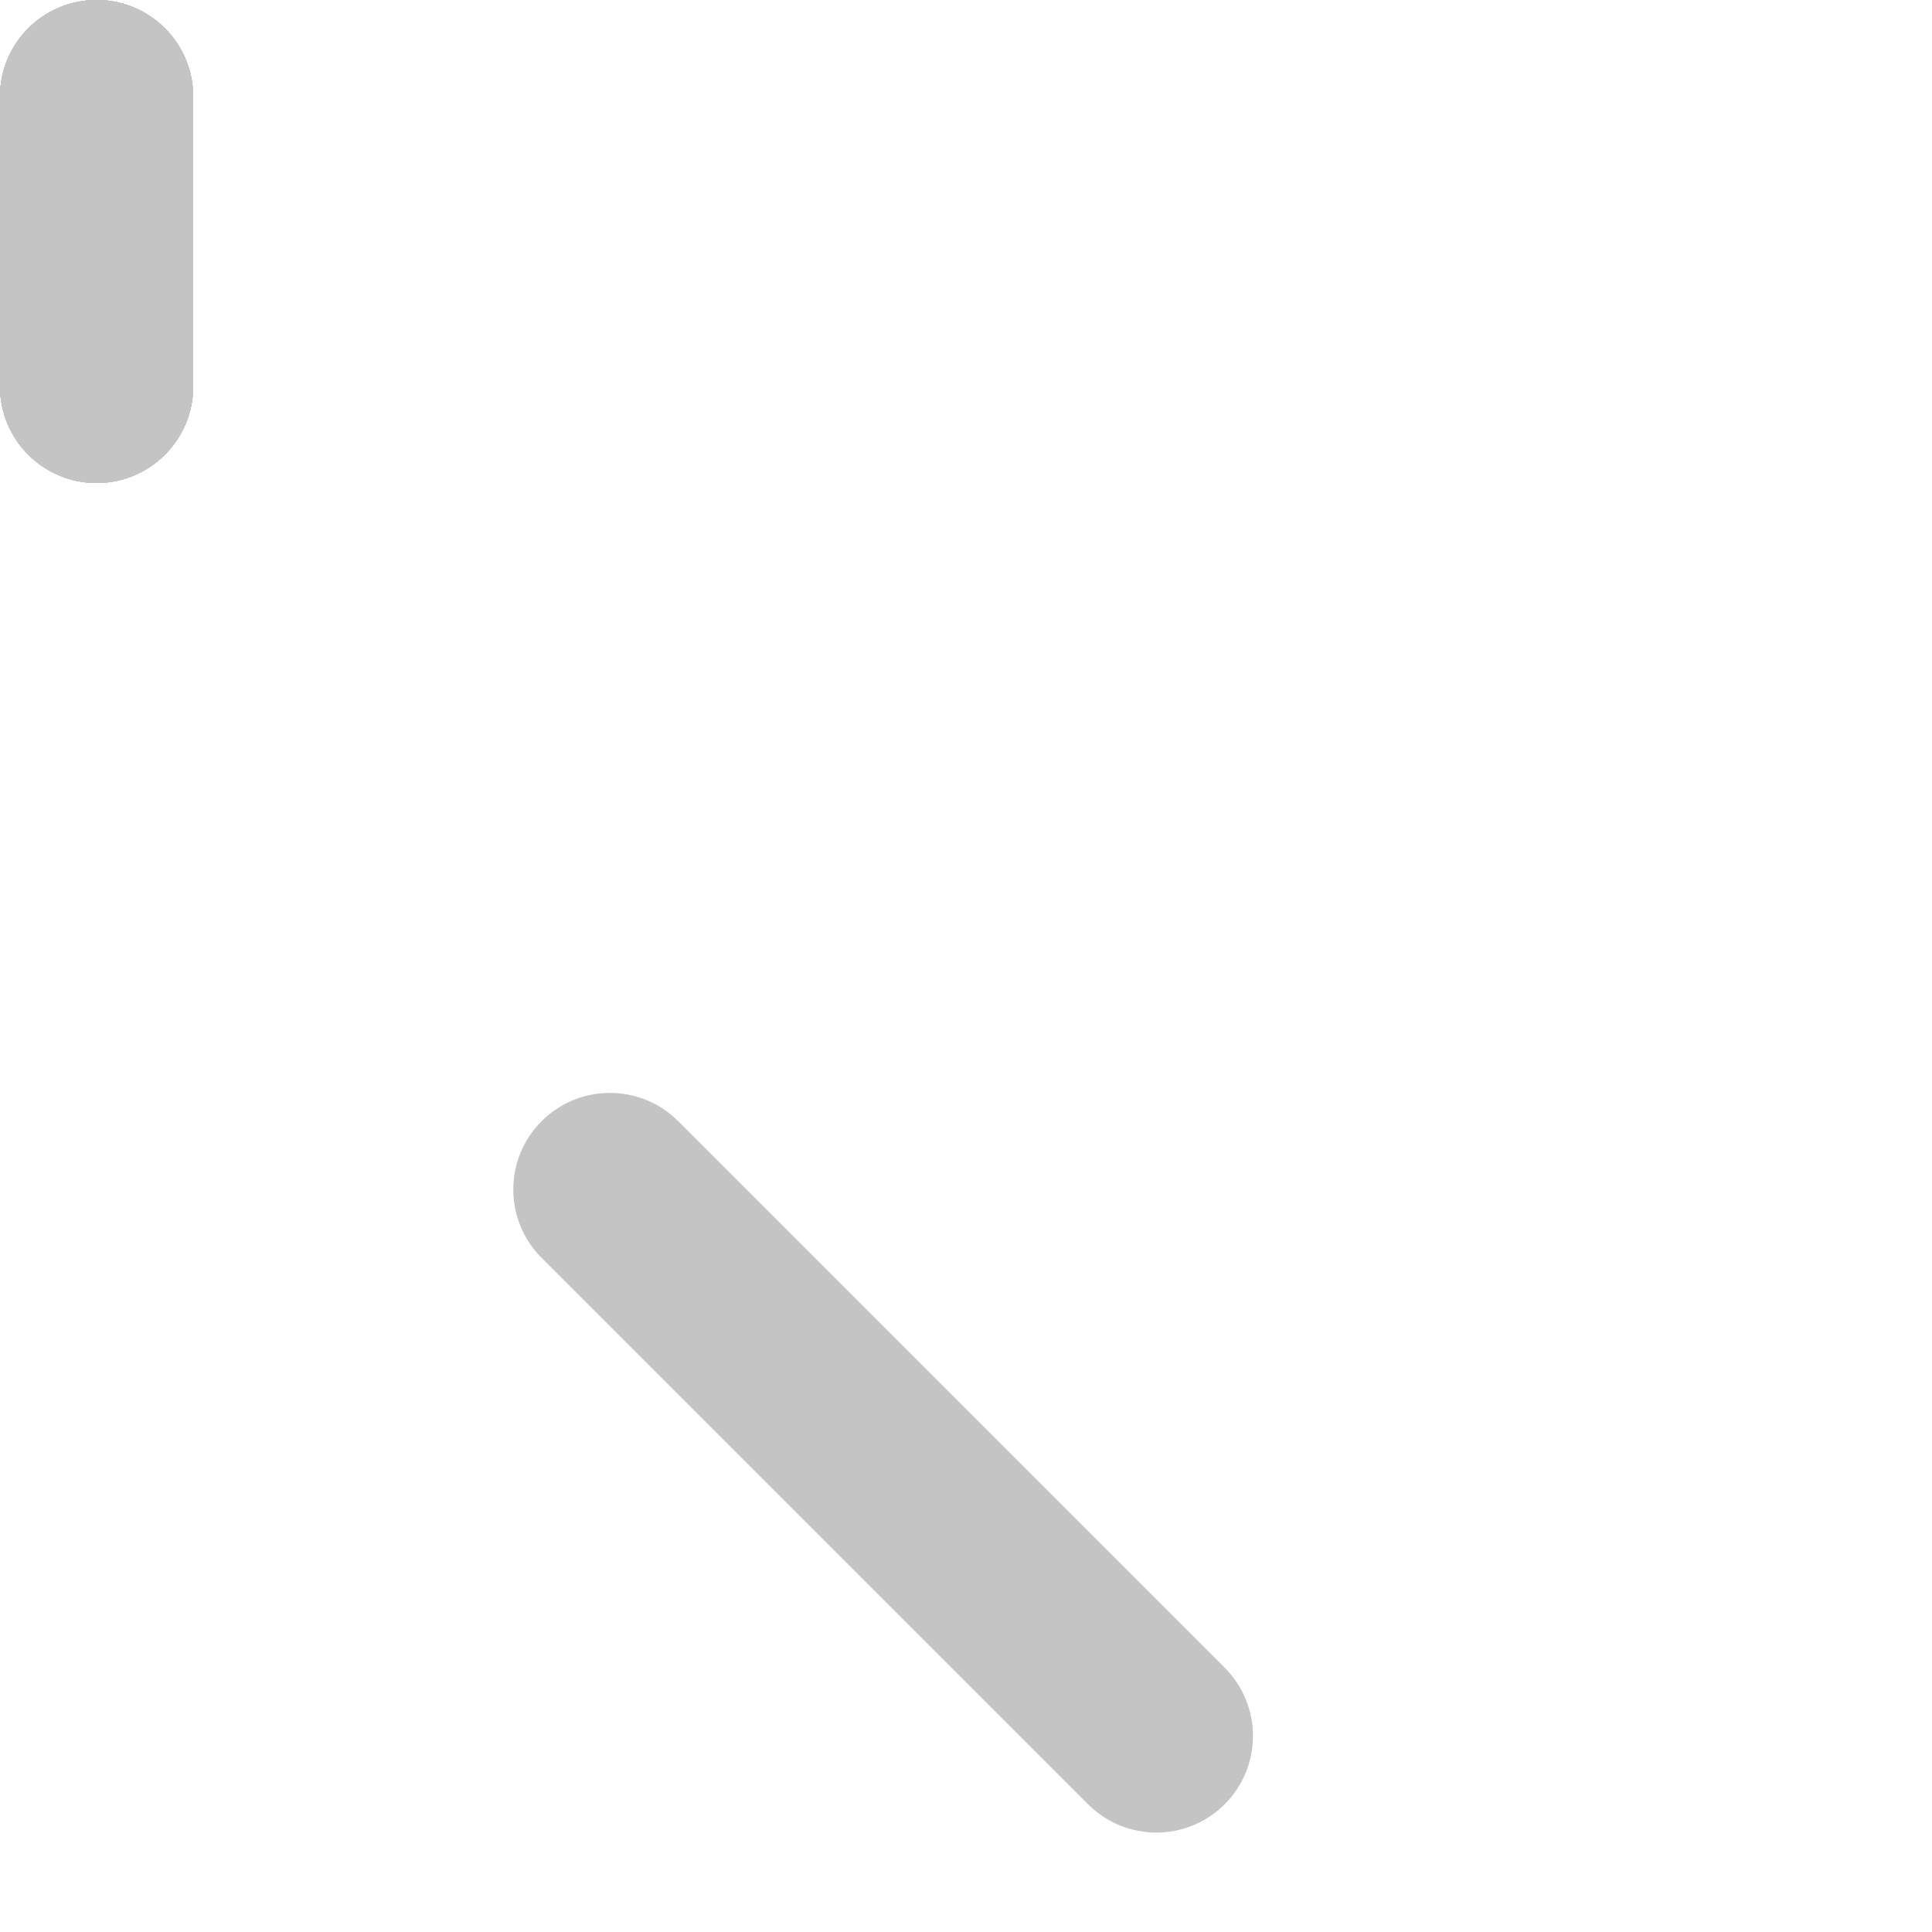
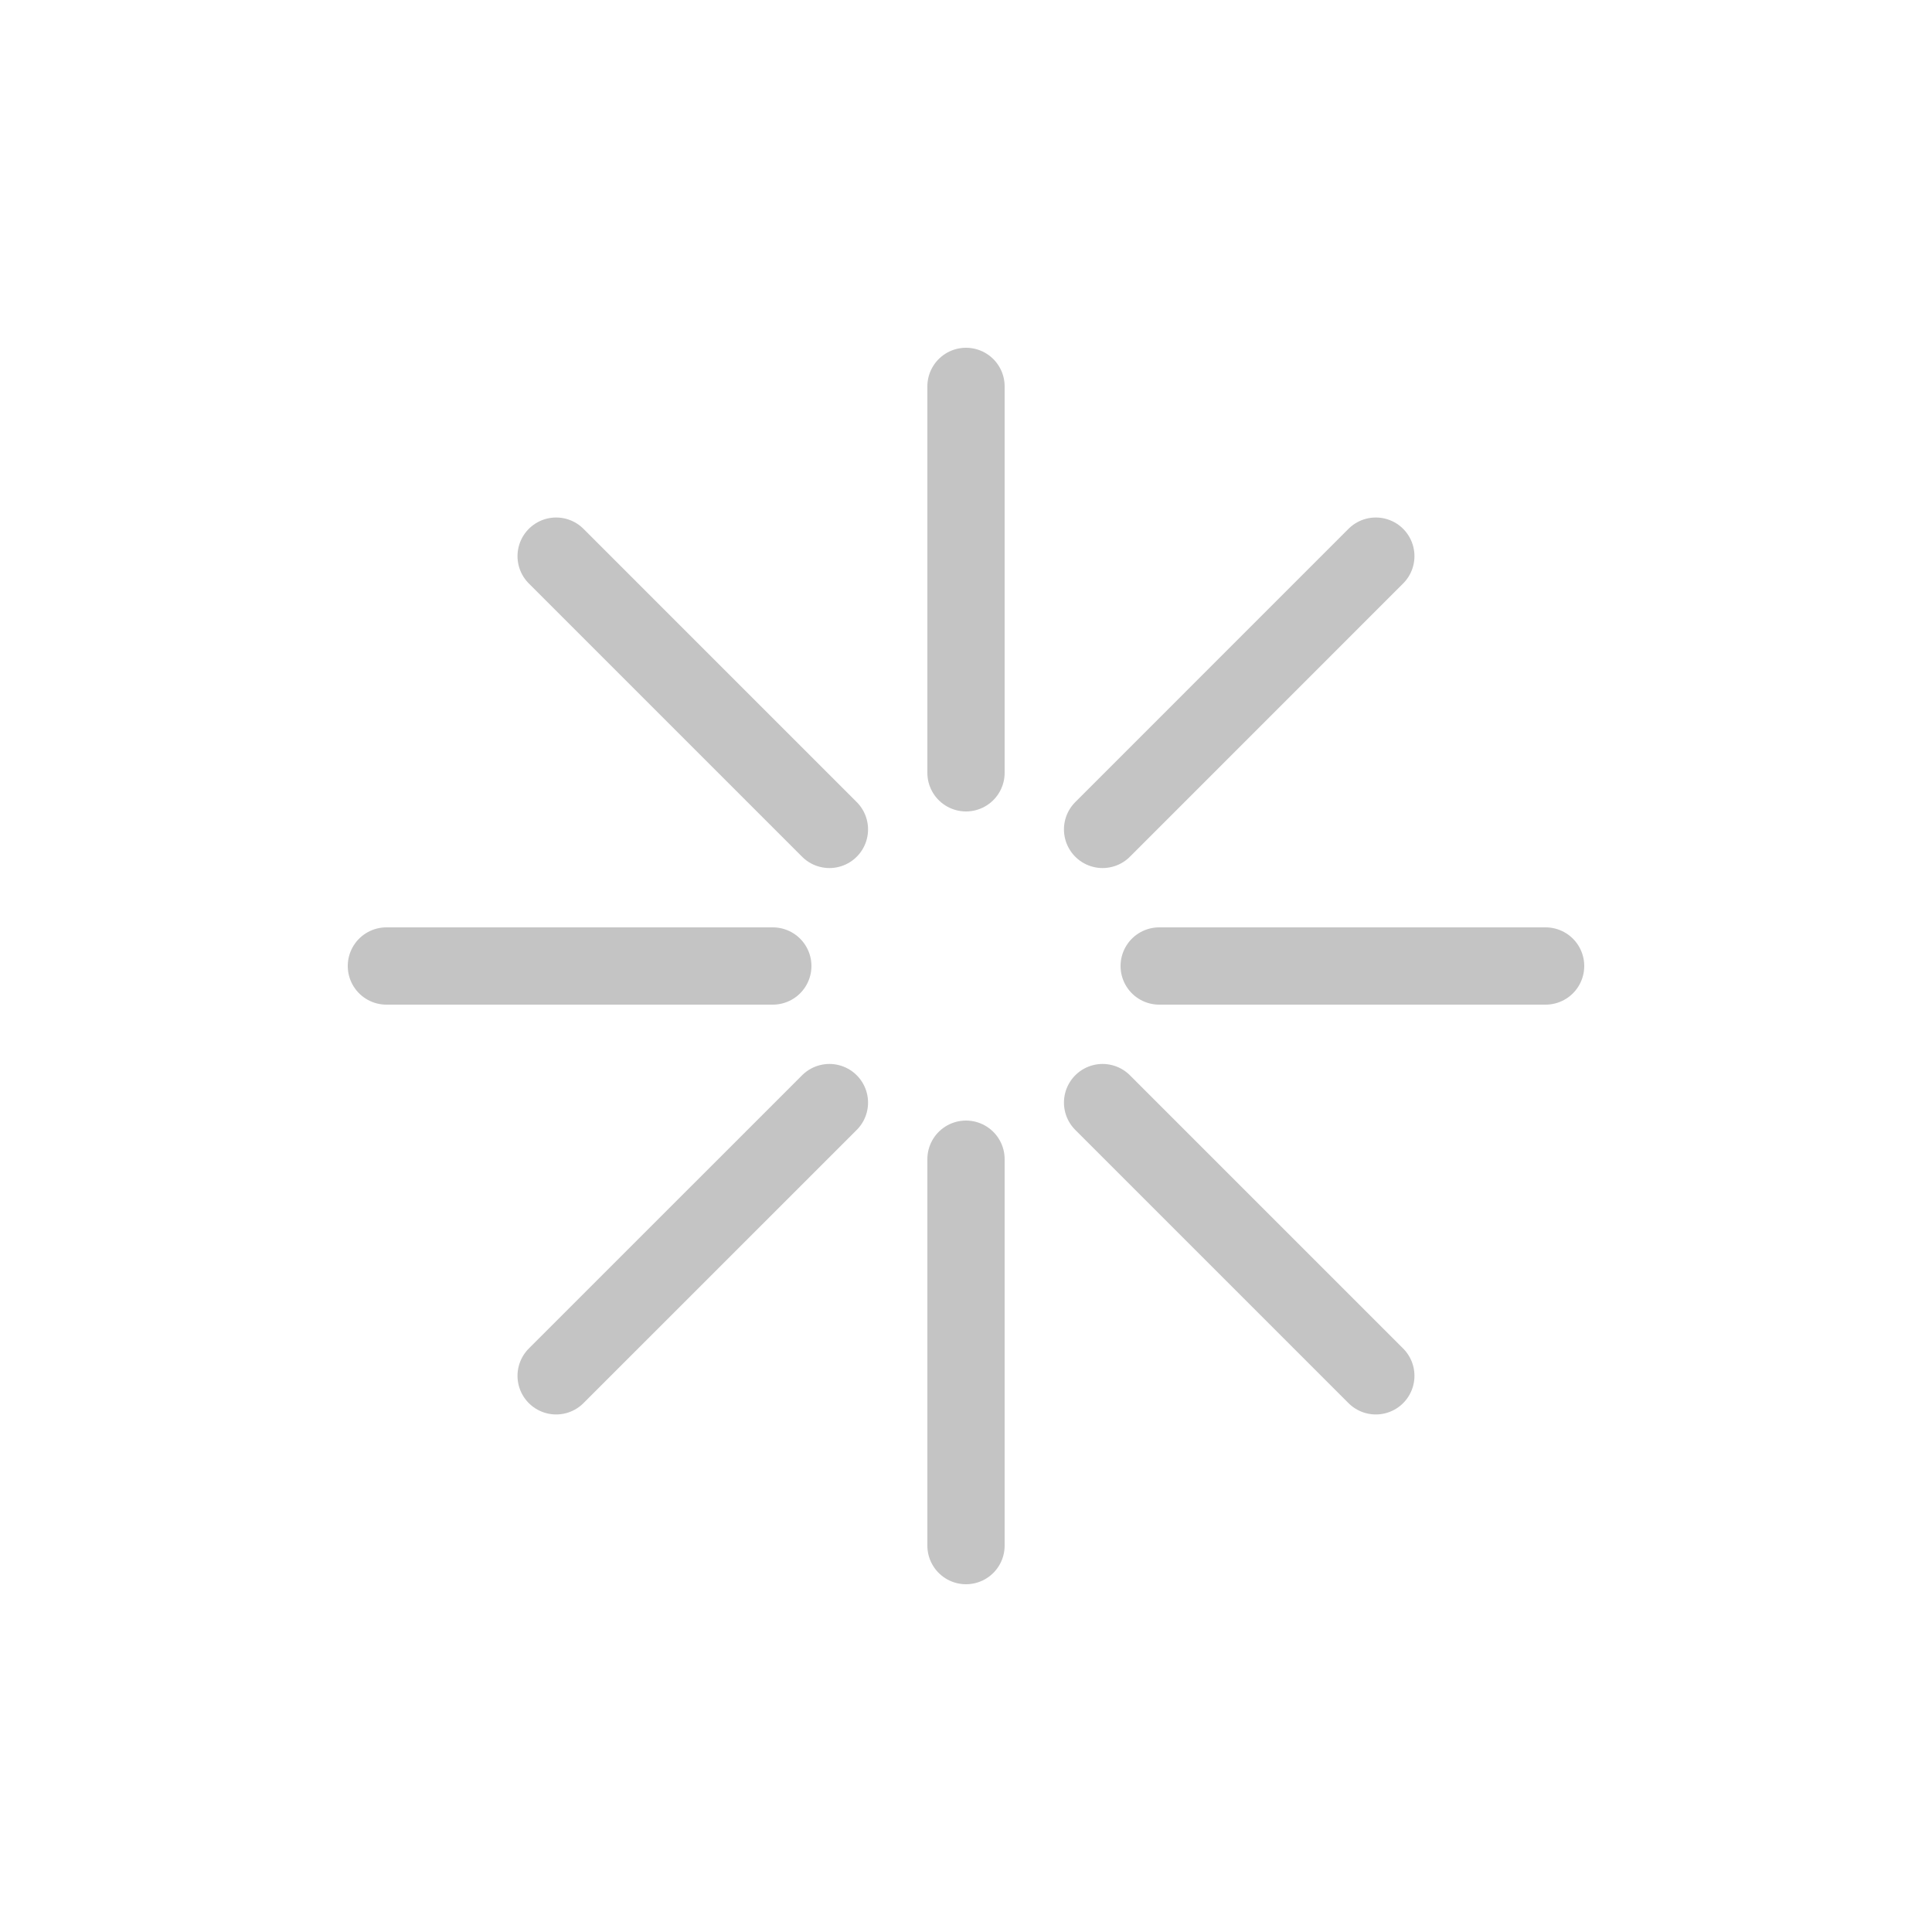
- <svg xmlns="http://www.w3.org/2000/svg" height="40" width="40">
-   <g fill="#c4c4c4">
-     <rect width="4" height="10" rx="2" />
-     <rect x="20" width="20" height="4" rx="2" transform=" rotate(45, -10, 2)" />
-     <rect width="4" height="10" rx="2" />
-     <rect width="4" height="10" rx="2" />
-     <rect width="4" height="10" rx="2" />
-     <rect width="4" height="10" rx="2" />
-     <rect width="4" height="10" rx="2" />
-     <rect width="4" height="10" rx="2" />
+ <svg xmlns="http://www.w3.org/2000/svg" viewBox="0 0 50 50">
+   <style>
+         circle {
+             fill: transparent;
+             stroke: #c4c4c440;
+         }
+ 
+         line {
+             stroke-width: 2;
+         }
+     </style>
+   <g stroke="#c4c4c4" stroke-linecap="round">
+     <line x1="30" y1="25" x2="40" y2="25" />
+     <line x1="28.535" y1="21.465" x2="35.606" y2="14.393" />
+     <line x1="25" y1="20" x2="25" y2="10" />
+     <line x1="21.465" y1="21.465" x2="14.393" y2="14.393" />
+     <line x1="20" y1="25" x2="10" y2="25" />
+     <line x1="21.465" y1="28.535" x2="14.393" y2="35.606" />
+     <line x1="25" y1="30" x2="25" y2="40" />
+     <line x1="28.535" y1="28.535" x2="35.606" y2="35.606" />
  </g>
</svg>
